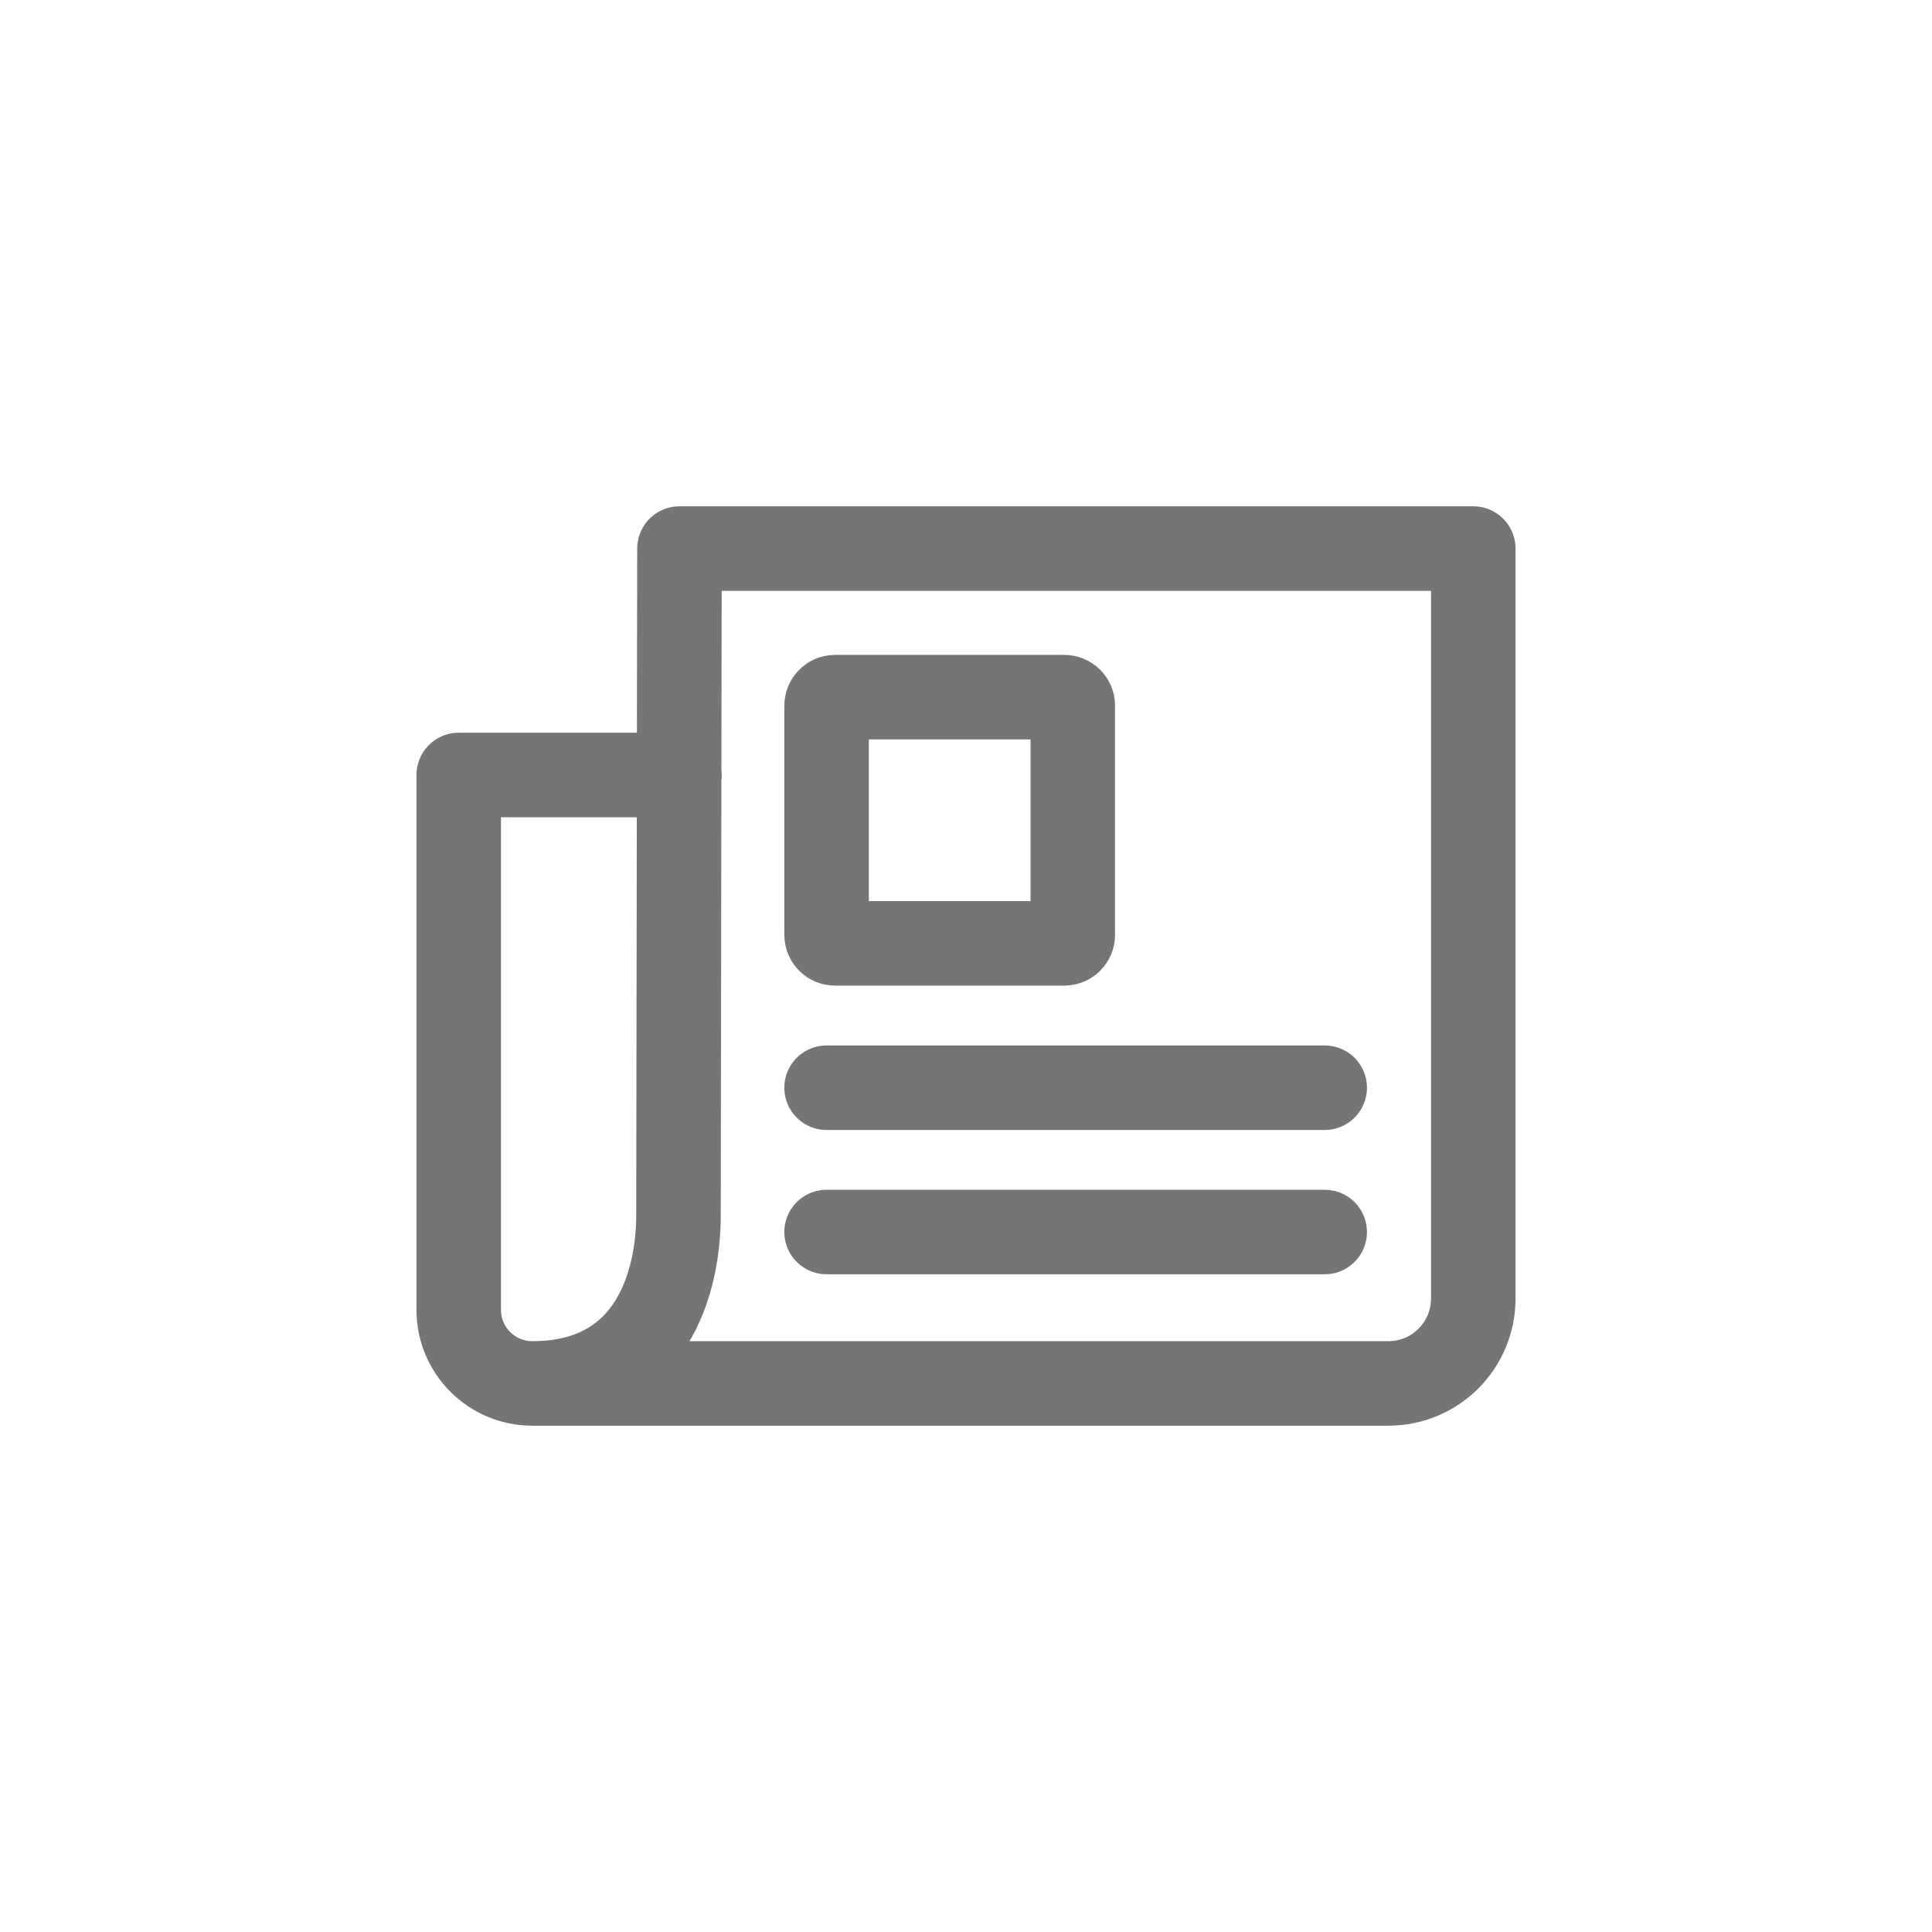
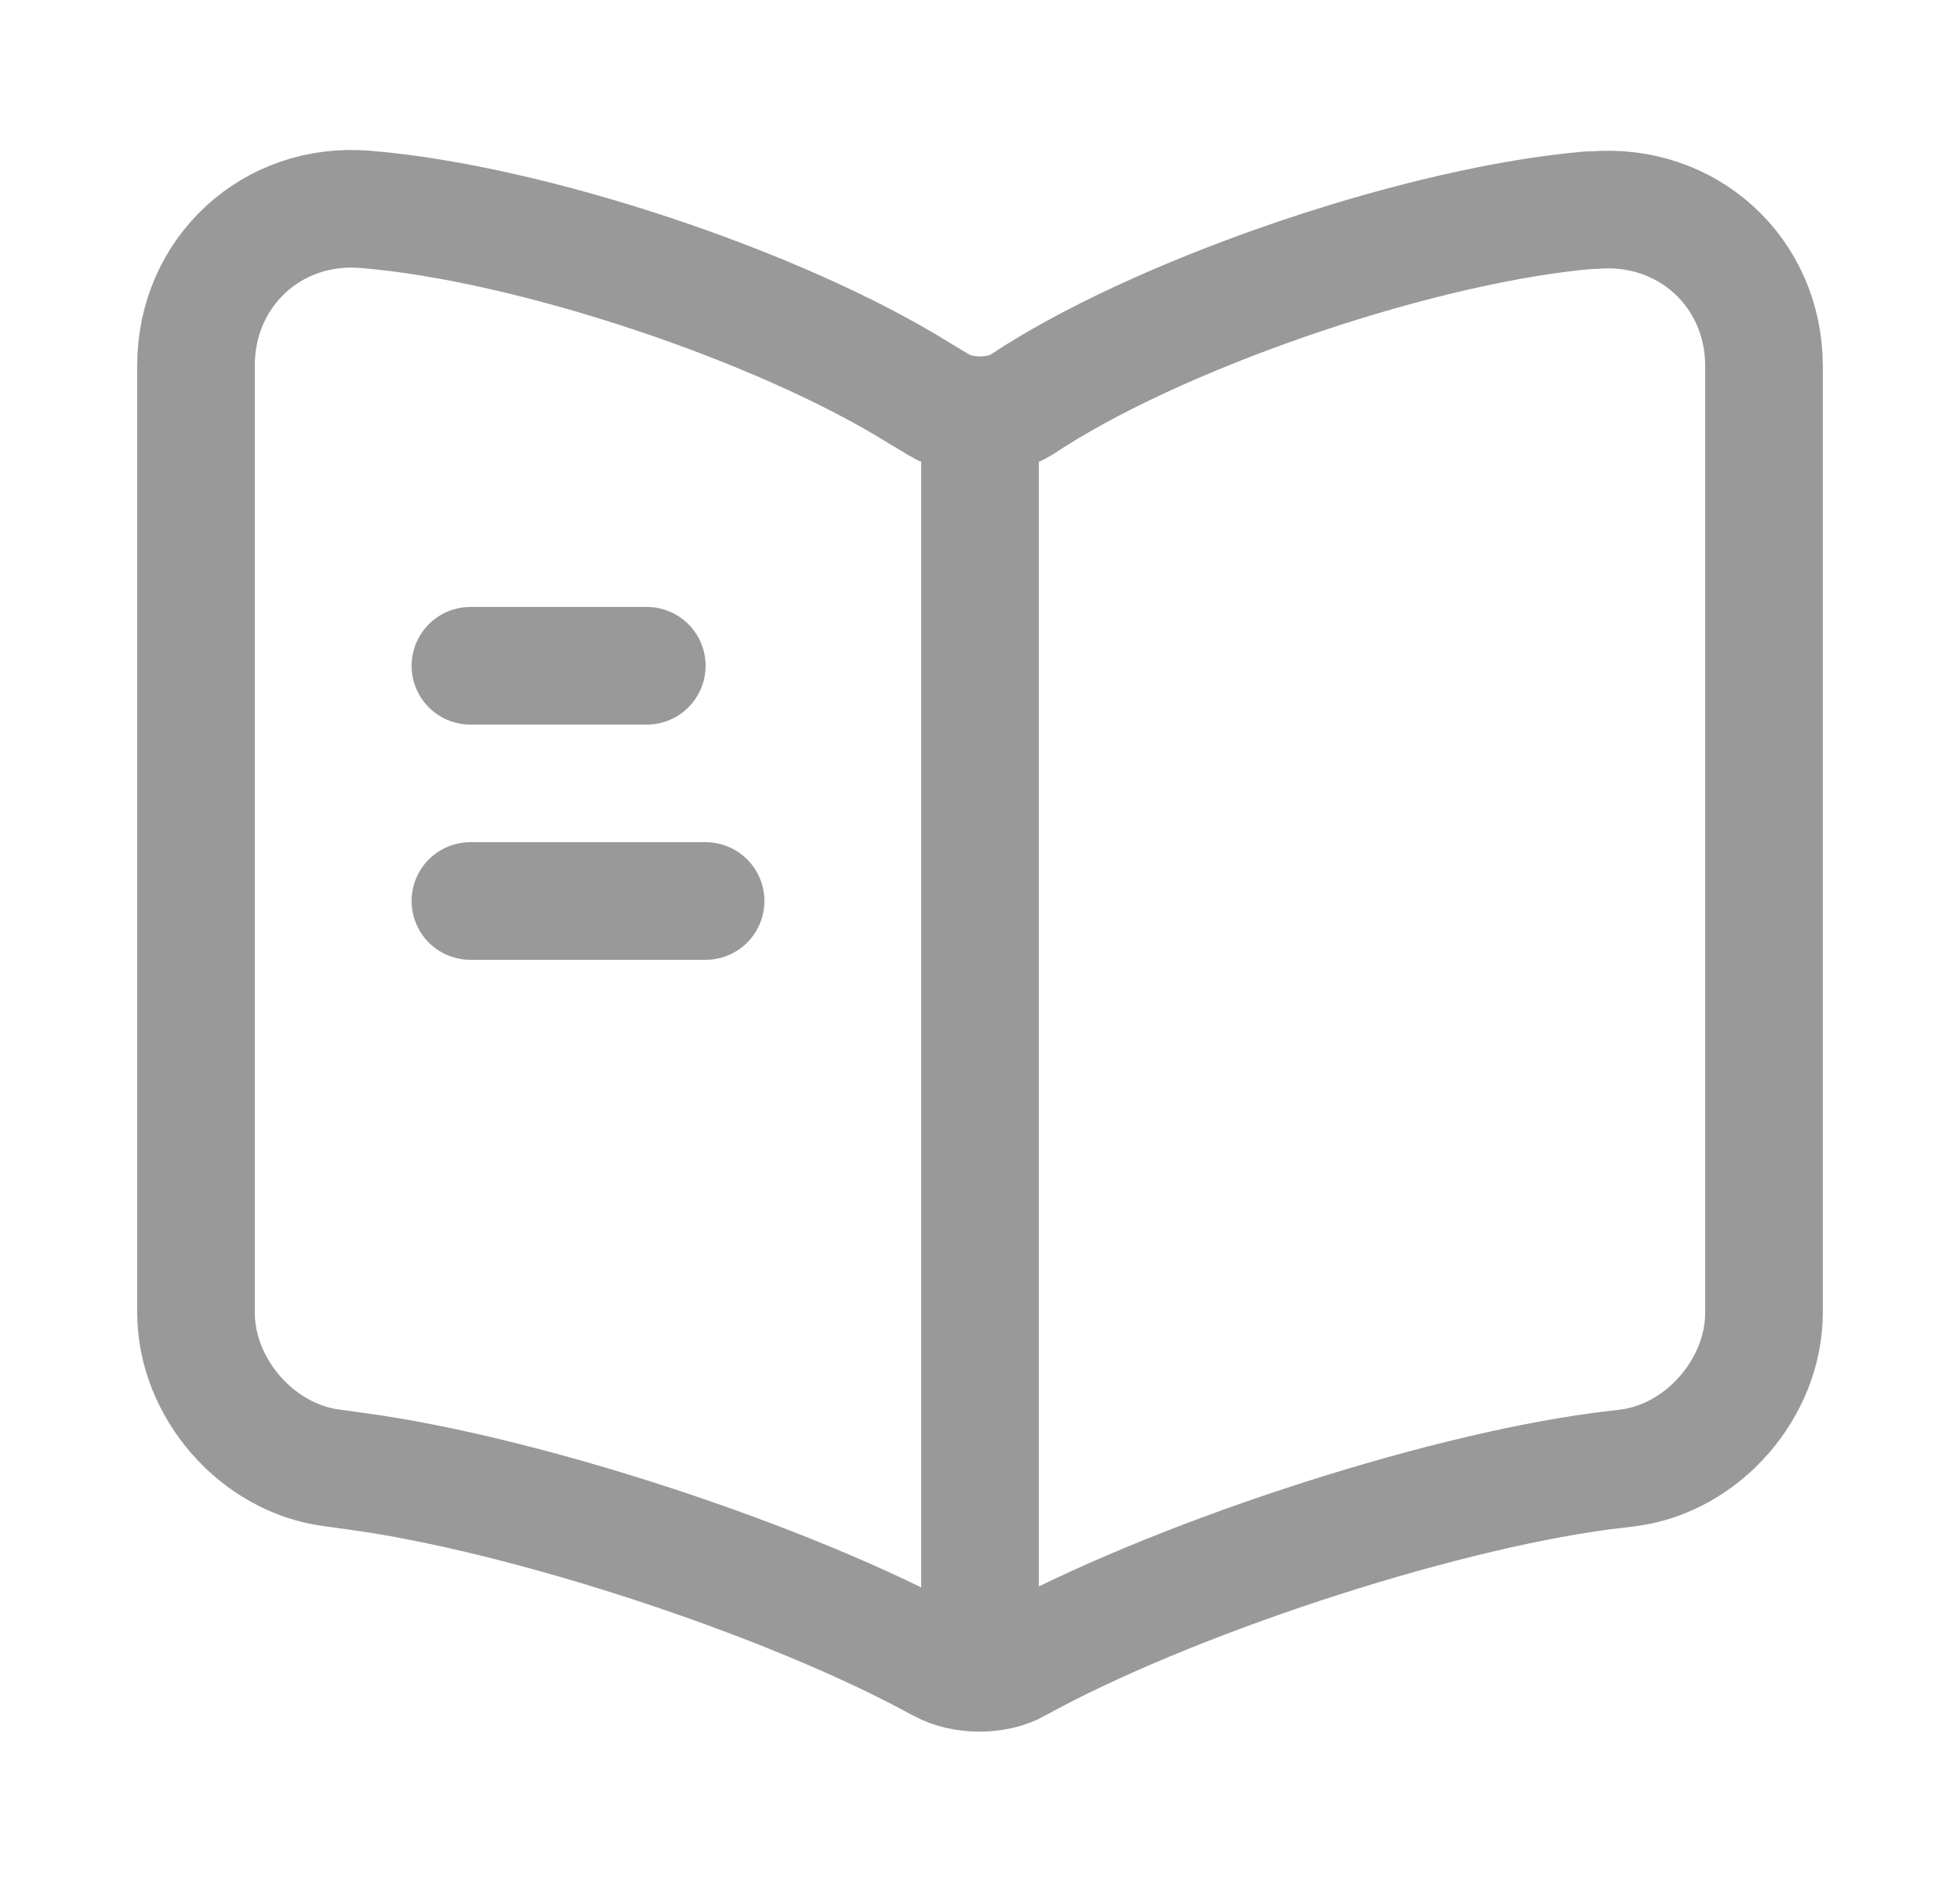
- <svg xmlns="http://www.w3.org/2000/svg" width="32" height="32" viewBox="0 0 32 32" fill="none">
-   <path d="M11.254 12.836H7.598V21.695C7.598 22.368 8.143 22.914 8.816 22.914V22.914M8.816 22.914H9.426C10.14 22.914 11.254 22.914 11.254 22.914H22.996C23.773 22.914 24.402 22.285 24.402 21.508V9.086C24.402 9.086 16.389 9.086 11.254 9.086L11.238 20.125C11.238 21.227 10.804 22.914 8.816 22.914Z" stroke="#757575" stroke-width="1.4" stroke-linecap="round" stroke-linejoin="round" />
-   <rect x="13.691" y="11.547" width="4.078" height="4.078" rx="0.141" stroke="#757575" stroke-width="1.4" />
-   <path d="M13.691 18.016L21.941 18.016" stroke="#757575" stroke-width="1.4" stroke-linecap="round" stroke-linejoin="round" />
-   <path d="M13.691 20.406L21.941 20.406" stroke="#757575" stroke-width="1.4" stroke-linecap="round" stroke-linejoin="round" />
+ <svg xmlns="http://www.w3.org/2000/svg" width="25" height="24" viewBox="0 0 25 24" fill="none">
+   <path d="M22.5 16.74V4.67C22.5 3.47 21.52 2.58 20.33 2.68H20.27C18.17 2.86 14.98 3.93 13.2 5.05L13.03 5.16C12.74 5.34 12.26 5.34 11.97 5.16L11.72 5.01C9.94 3.9 6.76 2.84 4.66 2.67C3.47 2.57 2.5 3.47 2.5 4.66V16.74C2.5 17.7 3.28 18.6 4.24 18.72L4.53 18.76C6.7 19.05 10.05 20.15 11.97 21.2L12.01 21.22C12.28 21.37 12.71 21.37 12.97 21.22C14.89 20.16 18.25 19.05 20.43 18.76L20.76 18.72C21.72 18.6 22.5 17.7 22.5 16.74Z" stroke="#999999" stroke-width="1.5" stroke-linecap="round" stroke-linejoin="round" />
+   <path d="M12.5 5.49V20.49" stroke="#999999" stroke-width="1.5" stroke-linecap="round" stroke-linejoin="round" />
+   <path d="M8.25 8.49H6" stroke="#999999" stroke-width="1.5" stroke-linecap="round" stroke-linejoin="round" />
+   <path d="M9 11.49H6" stroke="#999999" stroke-width="1.5" stroke-linecap="round" stroke-linejoin="round" />
</svg>
